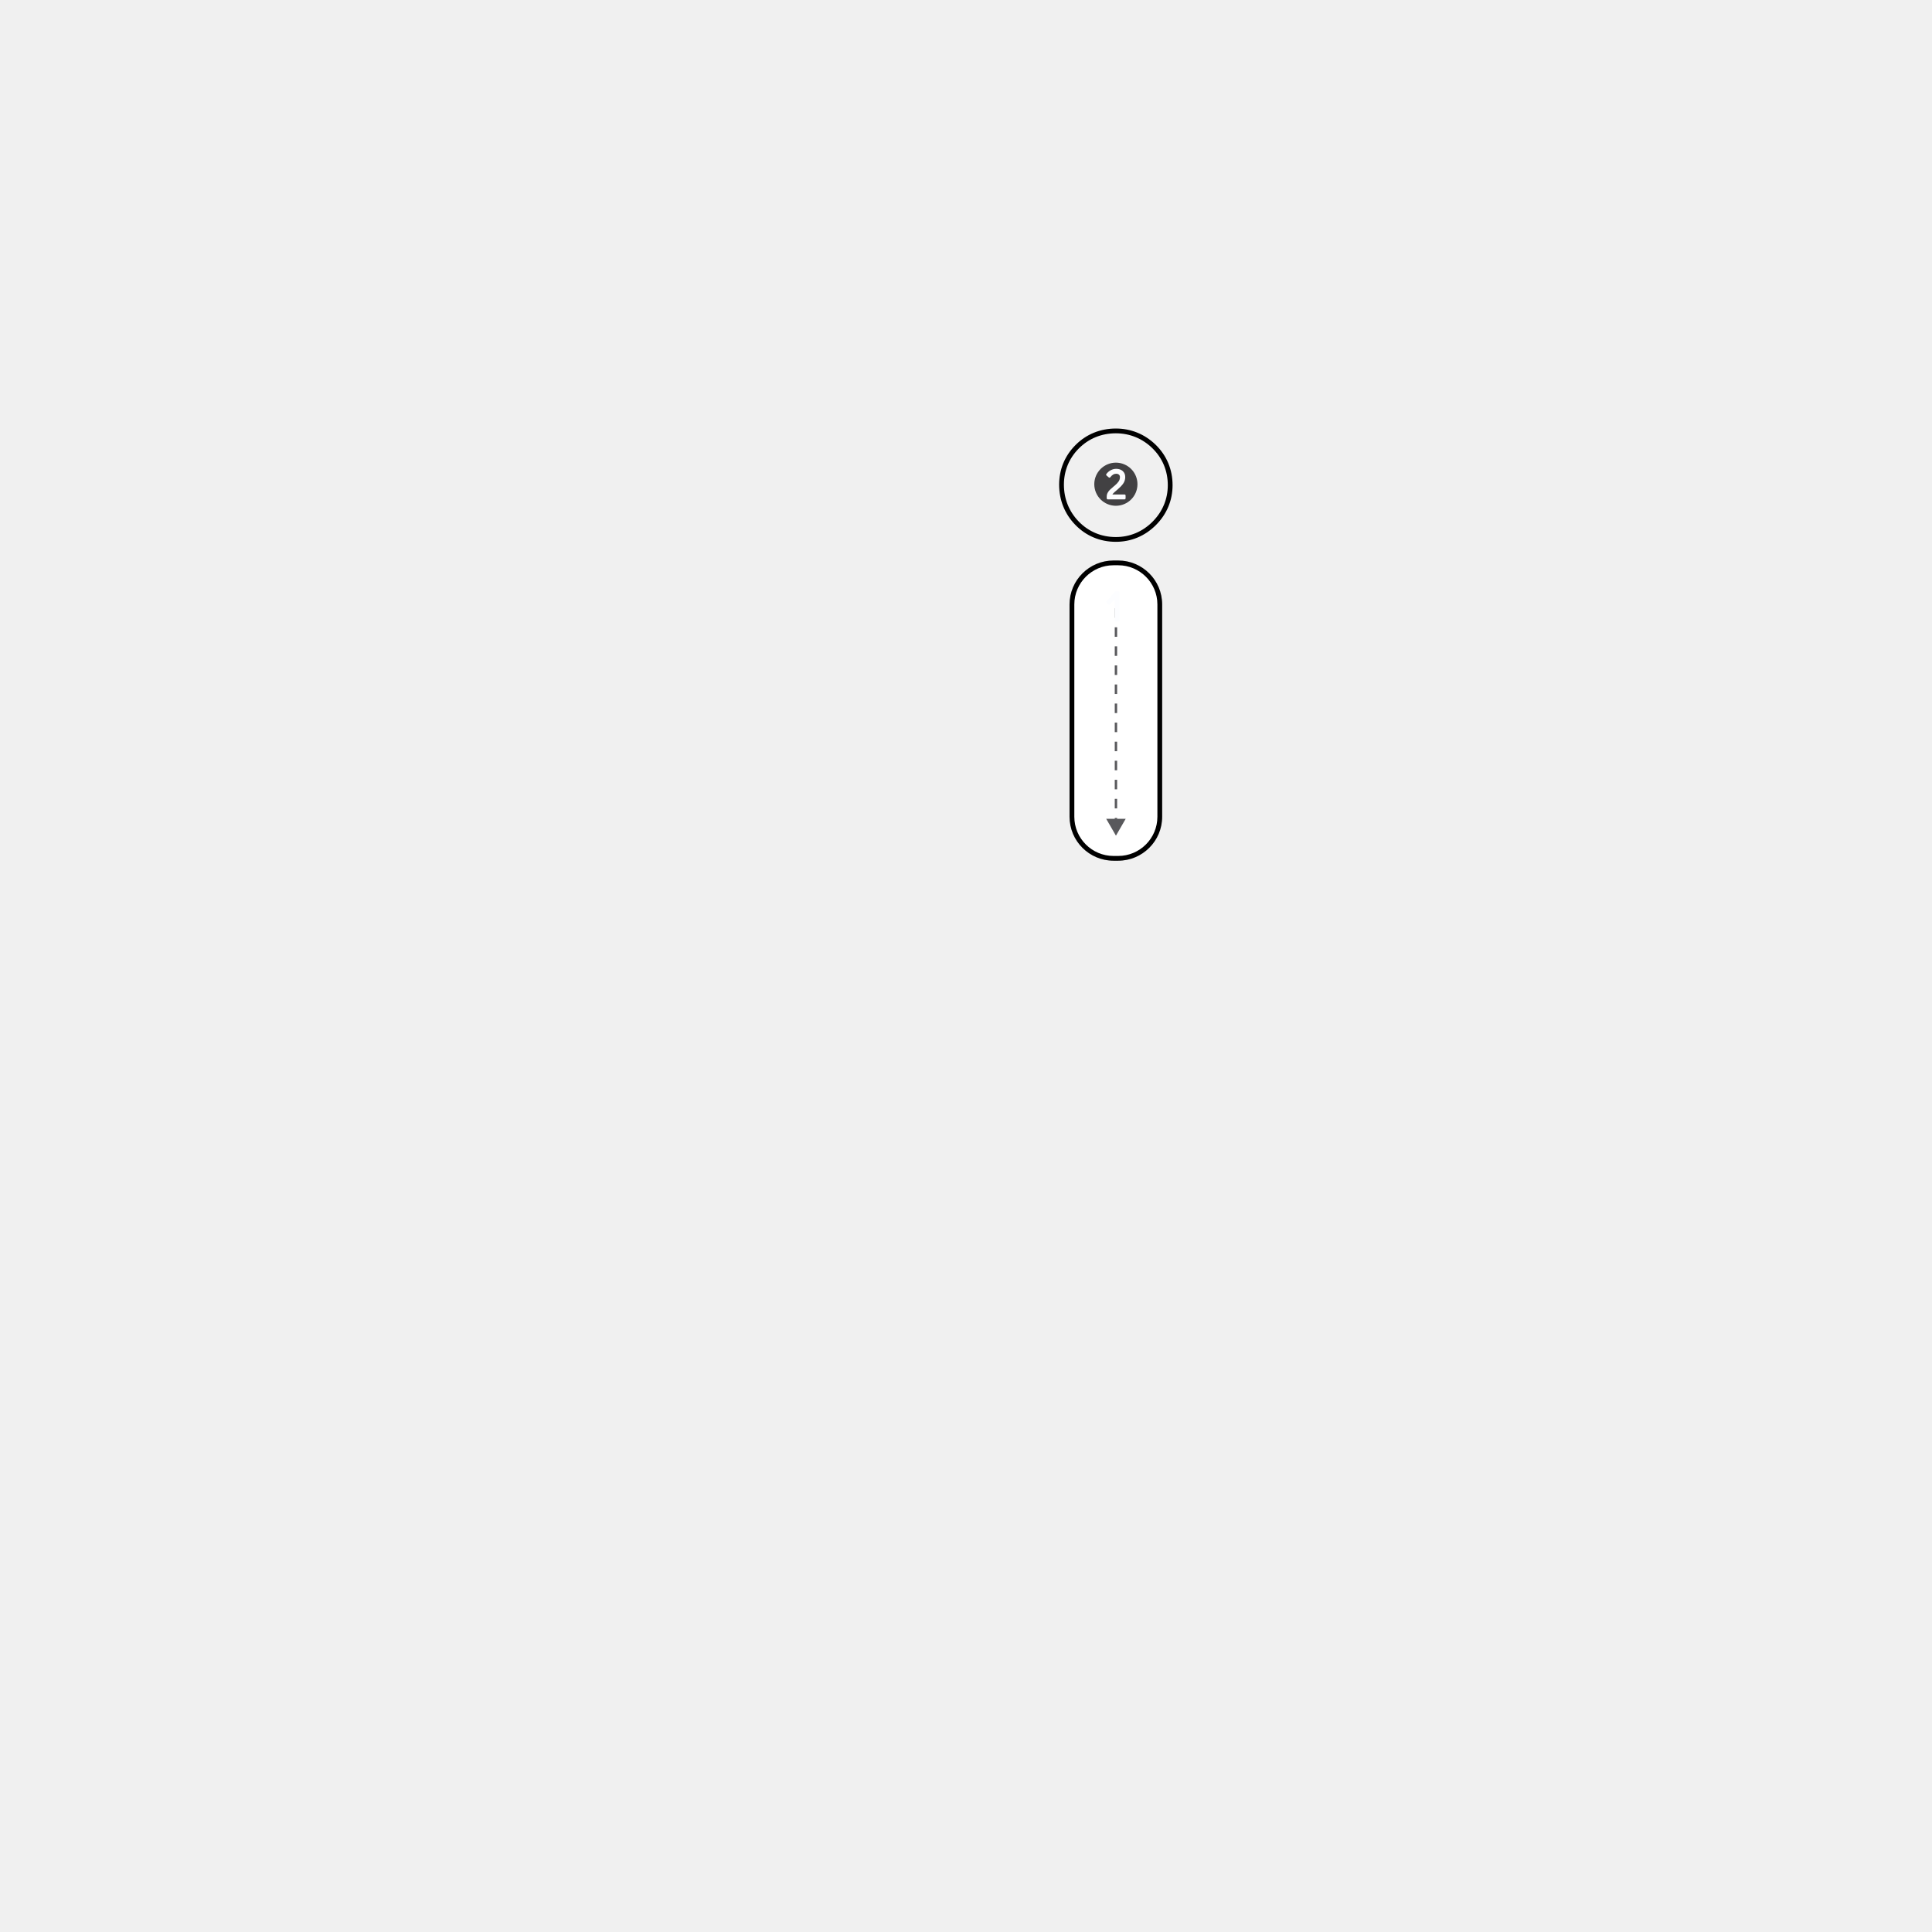
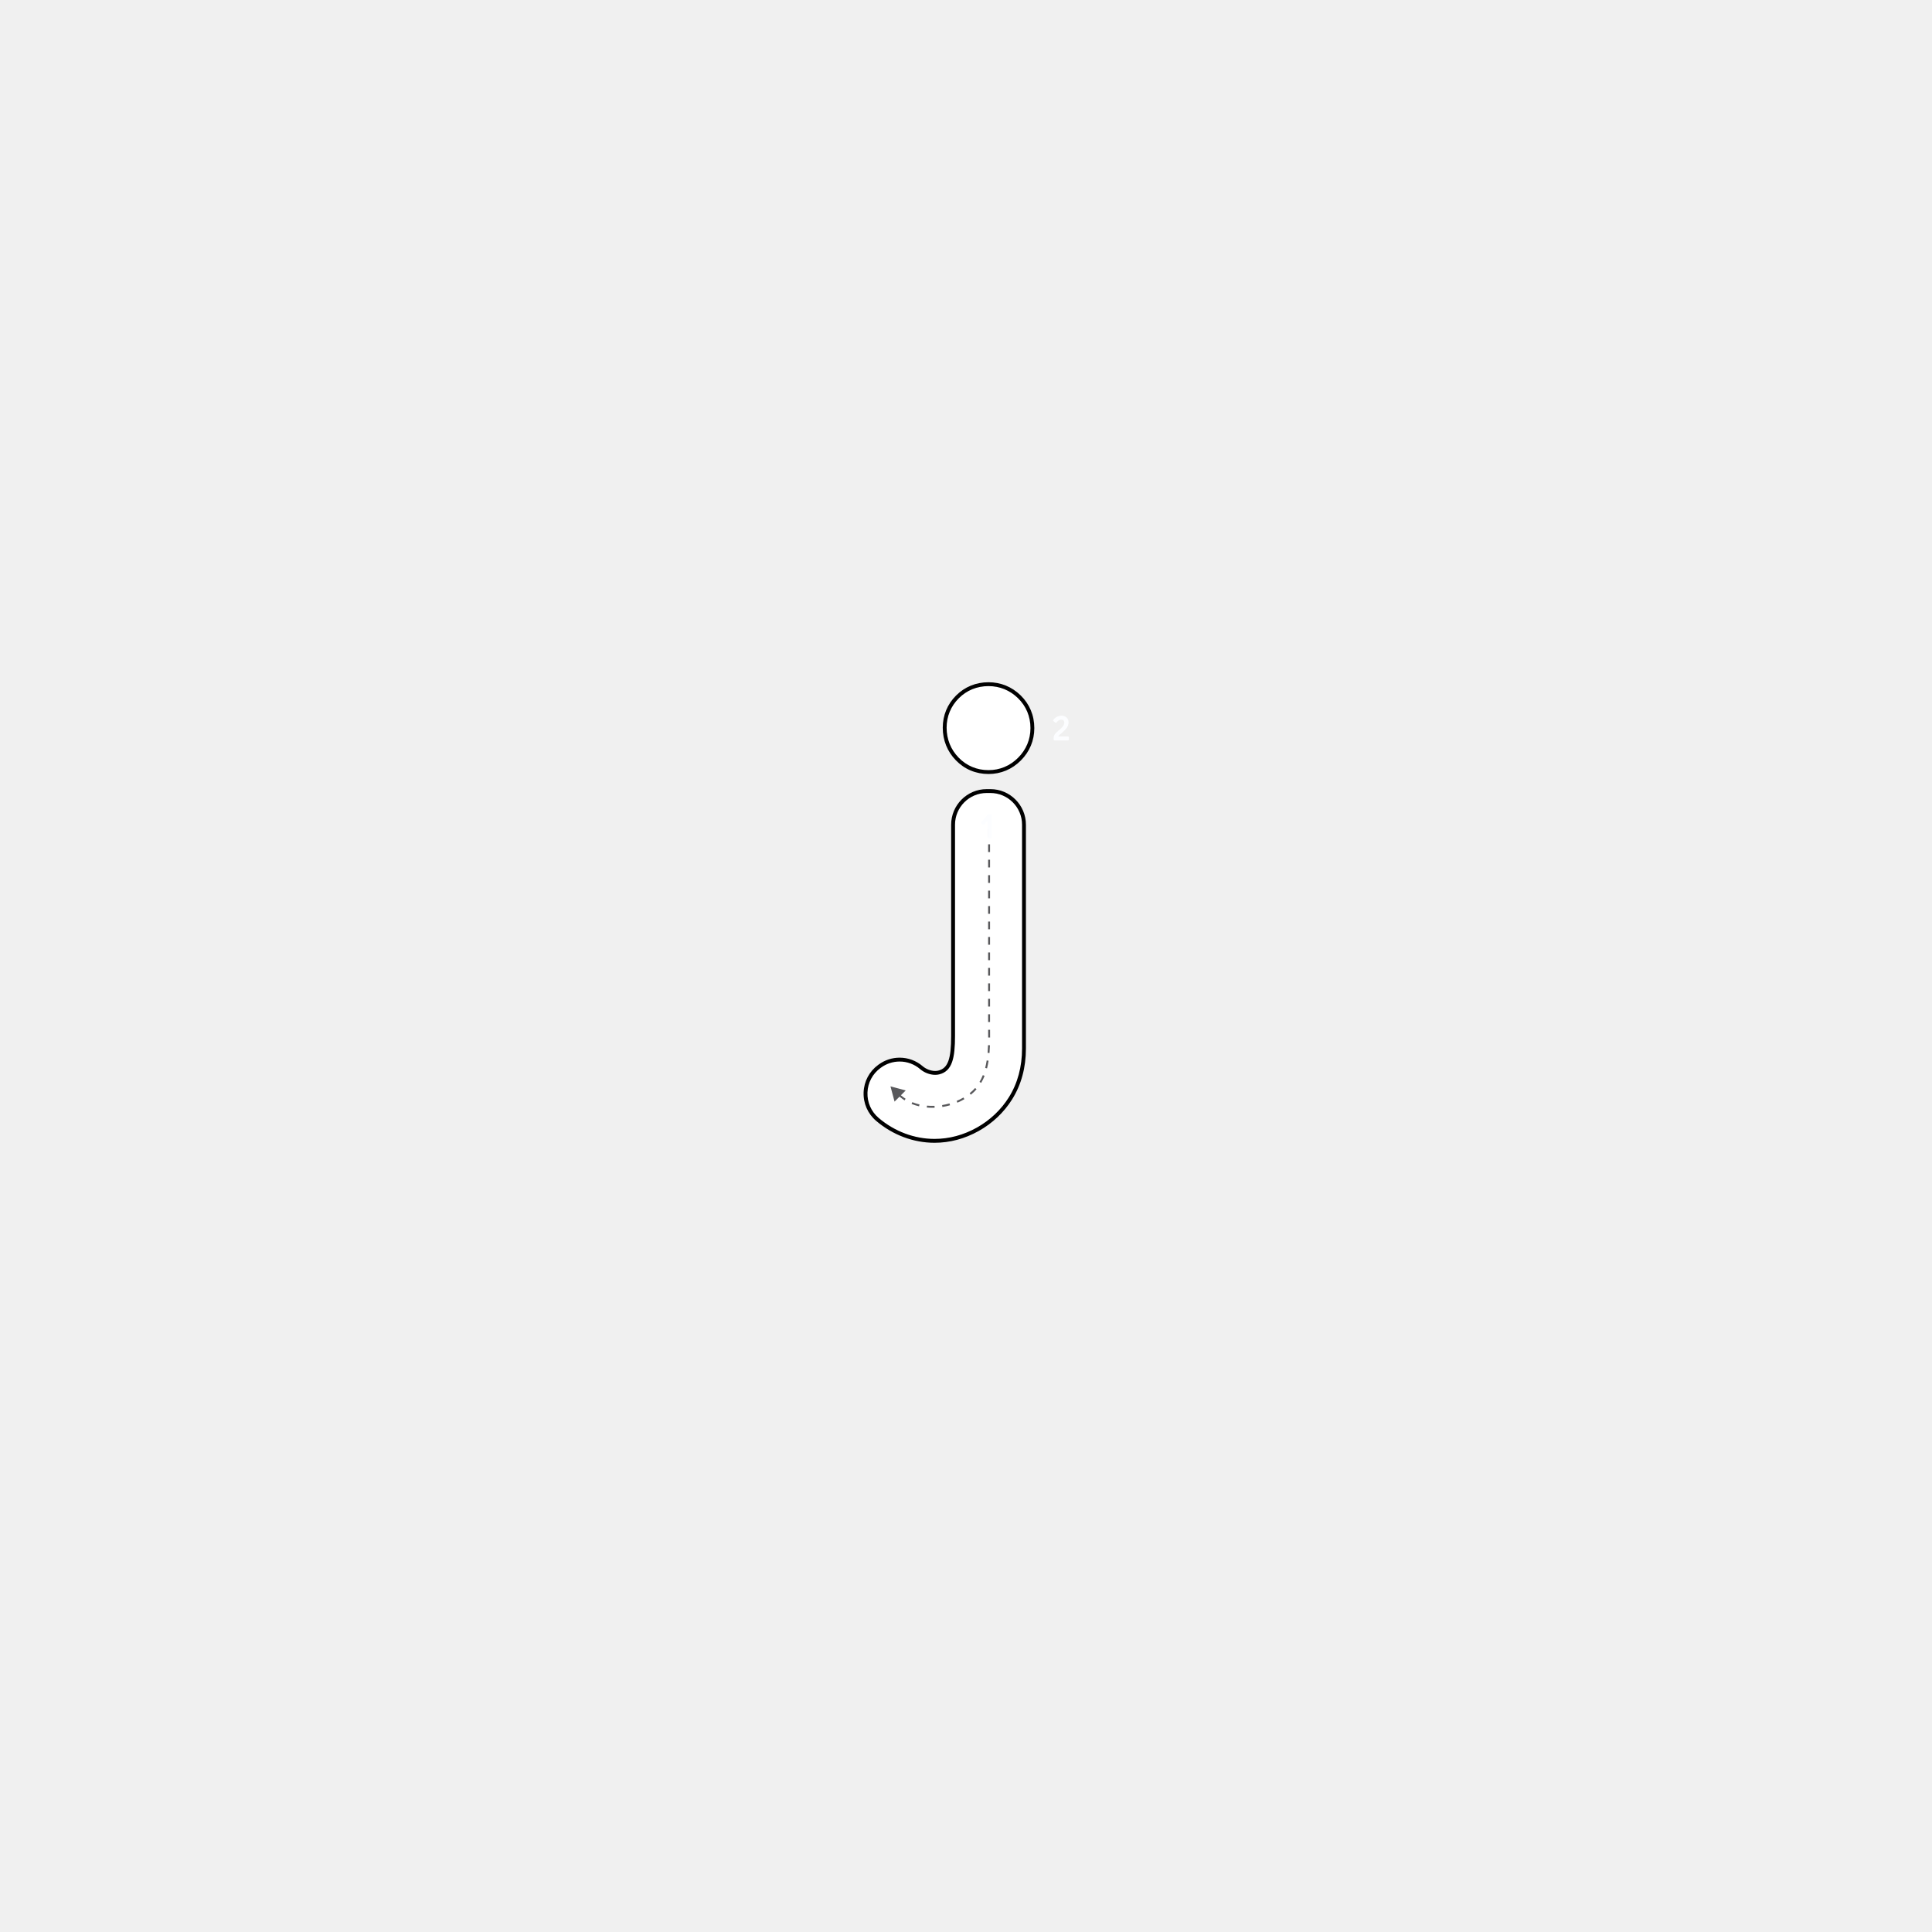
- <svg xmlns="http://www.w3.org/2000/svg" width="2000" height="2000" enable-background="new 0 0 2000 2000" version="1.1" xml:space="preserve">
-   <g class="layer">
-     <g id="svg_147">
-       <g id="svg_149">
-         <defs>
-           <rect height="118.69" id="SVGID_00000132788067574820068620000000616017350138251687_" width="118.28" x="1096.35" y="443.61" />
-         </defs>
-         <clipPath id="SVGID_00000013167105852969630230000014525661675915303847_">
-           <use href="#SVGID_00000132788067574820068620000000616017350138251687_" id="svg_150" overflow="visible" />
-         </clipPath>
-         <g clip-path="url(#SVGID_00000013167105852969630230000014525661675915303847_)" id="svg_151">
-           <path d="m1155.12,448.55c14.29,0 27.31,5.28 37.65,15.28c10.56,10.23 16.13,23.51 16.13,38.42c0,14.42 -5.48,27.52 -15.85,37.87c-10.36,10.35 -23.47,15.83 -37.93,15.83c-14.95,0 -28.25,-5.58 -38.47,-16.12c-10,-10.31 -15.29,-23.49 -15.29,-38.12c0,-14.42 5.38,-27.43 15.58,-37.6c10.19,-10.18 23.39,-15.56 38.18,-15.56m0,-4.94c-16.13,0 -30.55,5.88 -41.67,17.01c-11.15,11.12 -17.03,25.33 -17.03,41.09c0,15.94 5.76,30.31 16.68,41.56c11.16,11.52 25.7,17.61 42.02,17.61c15.79,0 30.12,-5.97 41.42,-17.27c11.32,-11.31 17.3,-25.6 17.3,-41.36c0,-16.27 -6.1,-30.78 -17.63,-41.97c-11.28,-10.9 -25.48,-16.67 -41.09,-16.67z" id="svg_152" />
-         </g>
-       </g>
-       <path d="m1152.74,886.09c-22.39,0 -40.61,-18.2 -40.61,-40.56l0,-219.84c0,-22.36 18.22,-40.55 40.61,-40.55l4.78,0c22.4,0 40.62,18.19 40.62,40.55l0,219.84c0,22.36 -18.22,40.56 -40.62,40.56l-4.78,0z" fill="#FFFFFF" id="svg_153" />
-       <g id="svg_154">
-         <defs>
-           <rect height="312.18" id="SVGID_00000057853876280839322640000007393924374312126594_" width="97.28" x="1106.34" y="578.82" />
-         </defs>
-         <clipPath id="SVGID_00000088135335243294327140000000641364122783820182_">
-           <use href="#SVGID_00000057853876280839322640000007393924374312126594_" id="svg_155" overflow="visible" />
-         </clipPath>
-         <g clip-path="url(#SVGID_00000088135335243294327140000000641364122783820182_)" id="svg_156">
-           <path d="m1157.52,585.14c22.4,0 40.62,18.19 40.62,40.55l0,219.84c0,22.36 -18.22,40.56 -40.62,40.56l-4.78,0c-22.39,0 -40.61,-18.2 -40.61,-40.56l0,-219.84c0,-22.36 18.22,-40.55 40.61,-40.55l4.78,0m0,-4.93l-4.78,0c-25.12,0 -45.56,20.4 -45.56,45.48l0,219.84c0,25.08 20.44,45.49 45.56,45.49l4.78,0c25.12,0 45.56,-20.41 45.56,-45.49l0,-219.84c0,-25.08 -20.44,-45.48 -45.56,-45.48z" id="svg_157" />
-         </g>
-       </g>
-       <path d="m1156.46,854.1l-2.47,0l0,-7.38l2.47,0l0,7.38zm0,-17.25l-2.47,0l0,-9.87l2.47,0l0,9.87zm0,-19.73l-2.47,0l0,-9.88l2.47,0l0,9.88zm0,-19.74l-2.47,0l0,-9.87l2.47,0l0,9.87zm0,-19.74l-2.47,0l0,-9.87l2.47,0l0,9.87zm0,-19.73l-2.47,0l0,-9.88l2.47,0l0,9.88zm0,-19.74l-2.47,0l0,-9.87l2.47,0l0,9.87zm0,-19.74l-2.47,0l0,-9.86l2.47,0l0,9.86zm0,-19.73l-2.47,0l0,-9.87l2.47,0l0,9.87zm0,-19.74l-2.47,0l0,-9.86l2.47,0l0,9.86zm0,-19.74l-2.47,0l0,-9.86l2.47,0l0,9.86zm0,-19.73l-2.47,0l0,-9.87l2.47,0l0,9.87z" fill="#59595C" id="svg_158" />
-       <path d="m1155.22,865.09l-10.1,-17.49l20.22,0l-10.12,17.49z" fill="#59595C" id="svg_159" />
-       <path d="m1157.81,612.14l-2.86,0c-0.33,0 -0.64,0.14 -0.85,0.39l-8.45,9.87c-0.38,0.44 -0.35,1.1 0.06,1.51l1.61,1.6c0.43,0.43 1.13,0.43 1.56,0l4.95,-4.88l0,21.39c0,0.61 0.5,1.11 1.12,1.11l2.86,0c0.61,0 1.11,-0.5 1.11,-1.11l0,-28.78c0,-0.61 -0.49,-1.1 -1.11,-1.1z" fill="#FCFDFF" id="svg_161" />
-       <g id="svg_162" transform="matrix(1 0 0 1 -95 -1)">
-         <defs>
-           <rect height="45.89" id="SVGID_00000090992894127644718470000008918900840890885769_" width="45.08" x="1227.48" y="479.71" />
-         </defs>
-         <clipPath id="SVGID_00000172438748081869263500000005111876396102314682_">
-           <use href="#SVGID_00000090992894127644718470000008918900840890885769_" id="svg_163" overflow="visible" />
-         </clipPath>
-         <g clip-path="url(#SVGID_00000172438748081869263500000005111876396102314682_)" id="svg_164">
-           <path d="m1272.5,502.25c0,1.46 -0.14,2.92 -0.43,4.35c-0.29,1.44 -0.71,2.83 -1.27,4.19c-0.57,1.35 -1.25,2.64 -2.07,3.86c-0.81,1.22 -1.74,2.35 -2.78,3.38c-1.04,1.04 -2.16,1.97 -3.39,2.77c-1.22,0.82 -2.5,1.51 -3.85,2.07c-1.37,0.56 -2.76,0.98 -4.2,1.27c-1.44,0.29 -2.89,0.43 -4.36,0.43c-1.47,0 -2.92,-0.14 -4.36,-0.43c-1.44,-0.29 -2.84,-0.71 -4.19,-1.27c-1.35,-0.56 -2.65,-1.25 -3.86,-2.07c-1.22,-0.8 -2.36,-1.73 -3.4,-2.77c-1.03,-1.03 -1.96,-2.16 -2.77,-3.38c-0.82,-1.22 -1.51,-2.51 -2.07,-3.86c-0.56,-1.36 -0.99,-2.75 -1.27,-4.19c-0.29,-1.43 -0.43,-2.89 -0.43,-4.35c0,-1.47 0.14,-2.92 0.43,-4.36c0.28,-1.43 0.71,-2.83 1.27,-4.19c0.56,-1.34 1.25,-2.63 2.07,-3.85c0.81,-1.22 1.74,-2.35 2.77,-3.39c1.04,-1.03 2.18,-1.95 3.4,-2.77c1.21,-0.81 2.5,-1.5 3.86,-2.06c1.36,-0.57 2.75,-0.99 4.19,-1.28c1.44,-0.28 2.89,-0.42 4.36,-0.42c1.47,0 2.92,0.14 4.36,0.42c1.44,0.29 2.83,0.71 4.2,1.28c1.35,0.56 2.63,1.25 3.85,2.06c1.23,0.81 2.35,1.74 3.39,2.77c1.04,1.04 1.97,2.17 2.78,3.39c0.82,1.22 1.51,2.51 2.07,3.85c0.56,1.36 0.98,2.76 1.27,4.19c0.29,1.44 0.43,2.89 0.43,4.36z" fill="#424143" id="svg_165" />
-         </g>
-       </g>
-       <path d="m1259.11,512.87l-12.57,0c0.16,-0.3 0.38,-0.61 0.68,-0.93c0.79,-0.87 2.06,-2.03 3.76,-3.43l-0.02,-0.02c0.27,-0.18 0.55,-0.43 0.88,-0.71c2.42,-2.05 4.35,-4.05 5.75,-5.98c1.49,-2.03 2.24,-4.38 2.24,-6.97c0,-2.57 -0.87,-4.65 -2.6,-6.21c-1.7,-1.51 -3.97,-2.29 -6.74,-2.29c-1.95,0 -3.85,0.49 -5.66,1.44c-1.78,0.95 -3.31,2.28 -4.54,3.95c-0.34,0.48 -0.26,1.12 0.18,1.5l2.32,1.99c0.23,0.19 0.53,0.3 0.85,0.26c0.31,-0.04 0.58,-0.2 0.77,-0.45c0.89,-1.2 1.86,-2.11 2.87,-2.72c1.95,-1.19 4.67,-1.18 6.07,0.08c0.68,0.61 1.01,1.42 1.01,2.45c0,1.73 -0.44,3.21 -1.33,4.52c-0.94,1.39 -2.31,2.86 -4.09,4.36c-0.09,0.08 -0.55,0.46 -1.4,1.14c-1.45,1.21 -2.64,2.26 -3.54,3.13c-0.92,0.91 -1.7,1.94 -2.32,3.08c-0.67,1.22 -1.01,2.56 -1.01,3.97l0,1.82c0,0.61 0.5,1.11 1.11,1.11l17.33,0c0.6,0 1.11,-0.5 1.11,-1.11l0,-2.87c0,-0.61 -0.5,-1.11 -1.11,-1.11z" fill="#FCFDFF" id="svg_166" transform="matrix(1 0 0 1 -95 -1)" />
+ <svg xmlns="http://www.w3.org/2000/svg" version="1.2" viewBox="0 0 2000 2000" width="2000" height="2000">
+   <defs>
+     <clipPath clipPathUnits="userSpaceOnUse" id="cp1">
+       <path d="m975.55 706.26h95.83v95.59h-95.83z" />
+     </clipPath>
+     <clipPath clipPathUnits="userSpaceOnUse" id="cp2">
+       <path d="m893.51 815.54h170.05v367.46h-170.05z" />
+     </clipPath>
+   </defs>
+   <style>
+ 		.s0 { fill: #ffffff } 
+ 		.s1 { fill: #000000 } 
+ 		.s2 { fill: #59595c } 
+ 		.s3 { fill: #fcfdff } 
+ 	</style>
+   <g id="Layer 1">
+     <g>
+       <g>
+         <g>
+           <g>
+ 					</g>
+         </g>
+         <g>
+           <g id="Clip-Path">
+             <g>
+               <g>
+                 <g>
+                   <g>
+ 									</g>
+                 </g>
+               </g>
+             </g>
+           </g>
+         </g>
+         <g>
+           <g>
+             <g>
+ 						</g>
+           </g>
+         </g>
+         <g>
+           <g>
+             <g>
+               <g>
+ 							</g>
+             </g>
+             <g>
+               <g>
+ 							</g>
+             </g>
+             <g>
+               <g>
+ 							</g>
+             </g>
+             <g>
+               <g>
+ 							</g>
+             </g>
+           </g>
+           <g>
+             <g>
+               <g>
+ 							</g>
+             </g>
+             <g>
+               <g>
+ 							</g>
+             </g>
+             <g>
+               <g>
+ 							</g>
+             </g>
+             <g>
+               <g>
+ 							</g>
+             </g>
+           </g>
+           <g>
+             <g>
+               <g>
+ 							</g>
+             </g>
+             <g>
+               <g>
+ 							</g>
+             </g>
+             <g>
+               <g>
+ 							</g>
+             </g>
+             <g>
+               <g>
+ 							</g>
+             </g>
+           </g>
+           <g>
+             <g>
+               <g>
+ 							</g>
+             </g>
+             <g>
+               <g>
+ 							</g>
+             </g>
+             <g>
+               <g>
+ 							</g>
+             </g>
+             <g>
+               <g>
+ 							</g>
+             </g>
+           </g>
+           <g>
+             <g>
+               <g>
+ 							</g>
+             </g>
+             <g>
+               <g>
+ 							</g>
+             </g>
+             <g>
+               <g>
+ 							</g>
+             </g>
+             <g>
+               <g>
+ 							</g>
+             </g>
+           </g>
+           <g>
+             <g>
+               <g>
+ 							</g>
+             </g>
+             <g>
+               <g>
+ 							</g>
+             </g>
+             <g>
+               <g>
+ 							</g>
+             </g>
+             <g>
+               <g>
+ 							</g>
+             </g>
+           </g>
+           <g>
+             <g>
+               <g>
+ 							</g>
+             </g>
+             <g>
+               <g>
+ 							</g>
+             </g>
+             <g>
+               <g>
+ 							</g>
+             </g>
+             <g>
+               <g>
+ 							</g>
+             </g>
+           </g>
+         </g>
+       </g>
+       <g>
+ 			</g>
+     </g>
+     <g>
+       <path class="s0" d="m1023.33 797.25c-12.06 0-22.79-4.5-31.04-13.04-8.08-8.34-12.36-19.03-12.36-30.89 0-11.69 4.35-22.22 12.58-30.46 8.22-8.25 18.88-12.6 30.82-12.6 11.53 0 22.04 4.28 30.38 12.37 8.53 8.29 13.03 19.05 13.03 31.12 0 11.69-4.43 22.3-12.8 30.68-8.37 8.39-18.95 12.82-30.61 12.82z" />
+       <g>
+         <g id="Clip-Path" clip-path="url(#cp1)">
+           <g>
+             <path class="s1" d="m1023.33 706.26c-13.01 0-24.65 4.76-33.64 13.77-8.99 9.01-13.75 20.52-13.75 33.29 0 12.92 4.66 24.57 13.49 33.67 9.01 9.33 20.73 14.26 33.9 14.26 12.74 0 24.3-4.84 33.43-13.99 9.14-9.15 13.96-20.73 13.96-33.5 0-13.19-4.92-24.94-14.24-34-9.1-8.83-20.56-13.5-33.15-13.5zm0 4c11.53 0 22.04 4.28 30.38 12.37 8.53 8.29 13.03 19.05 13.03 31.12 0 11.69-4.43 22.3-12.8 30.68-8.37 8.39-18.95 12.82-30.61 12.82-12.06 0-22.79-4.5-31.04-13.04-8.08-8.34-12.36-19.03-12.36-30.89 0-11.69 4.35-22.22 12.58-30.46 8.22-8.25 18.88-12.6 30.82-12.6z" />
+           </g>
+         </g>
+       </g>
+       <path class="s0" d="m967.39 1179c-20.81 0-41.34-7.71-57.8-21.7-7.75-6.59-11.97-16.19-11.6-26.35 0.37-10.13 5.27-19.36 13.44-25.34l0.56-0.4c5.66-4.13 12.35-6.33 19.35-6.33 7.79 0 15.33 2.81 21.21 7.89 4.22 3.63 10.18 5.9 15.55 5.9q2.17-0.01 4.11-0.48c13.73-3.35 16.41-17.2 16.41-39.98v-218.46c0-18.11 14.7-32.85 32.78-32.85h3.87c18.07 0 32.78 14.74 32.78 32.85l-0.01 231.53c0 19.13-4.61 36.18-13.7 50.69-8.09 12.89-19.5 23.7-33.02 31.27-13.95 7.8-28.73 11.76-43.93 11.76z" />
+       <g>
+         <g id="Clip-Path" clip-path="url(#cp2)">
+           <g>
+             <path class="s1" d="m1025.27 816.9h-3.87c-20.28 0-36.77 16.53-36.77 36.85v218.46c0 12.43-0.87 20.42-2.83 25.94-2.04 5.74-5.28 8.88-10.53 10.16q-1.48 0.36-3.17 0.36c-4.4 0-9.48-1.94-12.95-4.93-6.6-5.7-15.06-8.85-23.81-8.85-7.85 0-15.36 2.45-21.7 7.09l-0.56 0.4c-9.16 6.7-14.66 17.06-15.08 28.42-0.42 11.4 4.33 22.16 13.01 29.54 17.18 14.62 38.62 22.66 60.38 22.66 15.89 0 31.33-4.13 45.87-12.27 14.1-7.89 26.02-19.17 34.45-32.63 9.51-15.16 14.32-32.93 14.32-52.82v-231.53c0-20.32-16.49-36.85-36.76-36.85zm0 4c18.07 0 32.77 14.74 32.77 32.85v231.53c0 19.13-4.61 36.18-13.7 50.69-8.09 12.89-19.5 23.7-33.02 31.27-13.95 7.8-28.73 11.76-43.92 11.76-20.82 0-41.35-7.71-57.81-21.7-7.75-6.59-11.97-16.19-11.6-26.35 0.37-10.13 5.27-19.36 13.44-25.34l0.56-0.4c5.66-4.13 12.35-6.33 19.35-6.33 7.79 0 15.33 2.81 21.21 7.89 4.22 3.63 10.18 5.9 15.55 5.9q2.17-0.01 4.11-0.48c13.73-3.35 16.41-17.2 16.41-39.98v-218.46c0-18.11 14.7-32.85 32.78-32.85z" />
+           </g>
+         </g>
+       </g>
+       <path class="s2" d="m921.82 1124.6l15.77 4.23-11.55 11.57z" />
+       <g>
+         <g id="Clip-Path">
+           <g>
+ 					</g>
+         </g>
+       </g>
+       <path class="s3" d="m1105.57 762.35h-10.14q0.19-0.35 0.54-0.75 0.98-1.07 3.05-2.78l-0.02-0.01q0.32-0.22 0.7-0.57c1.96-1.66 3.53-3.29 4.66-4.84q1.79-2.49 1.8-5.65 0-3.14-2.1-5.03c-1.37-1.23-3.2-1.86-5.44-1.86q-2.37 0.01-4.57 1.17-2.17 1.15-3.66 3.2c-0.28 0.38-0.21 0.91 0.14 1.22l1.88 1.6c0.18 0.16 0.42 0.25 0.68 0.21 0.25-0.03 0.47-0.16 0.62-0.35q1.09-1.47 2.33-2.22c1.57-0.96 3.76-0.96 4.89 0.07q0.82 0.73 0.81 1.98c0 1.4-0.35 2.6-1.07 3.66q-1.15 1.71-3.3 3.53-0.11 0.1-1.13 0.94-1.78 1.46-2.85 2.53-1.13 1.1-1.89 2.49-0.8 1.49-0.8 3.22v1.48c0 0.48 0.4 0.89 0.89 0.89h13.98c0.5 0 0.9-0.41 0.9-0.89v-2.34c0-0.49-0.4-0.9-0.9-0.9z" />
+       <path class="s2" d="m965.03 1146.79q-2.84 0-5.62-0.26l0.18-1.98c2.56 0.23 5.2 0.3 7.84 0.19l0.08 2q-1.24 0.05-2.48 0.05zm10.53-0.84l-0.31-1.98c2.57-0.42 5.15-0.99 7.66-1.7l0.55 1.92c-2.58 0.74-5.24 1.33-7.9 1.76zm-24.16-0.69c-2.68-0.63-5.29-1.45-7.74-2.45l0.75-1.85c2.36 0.96 4.86 1.75 7.45 2.35zm39.69-3.76l-0.77-1.84q3.67-1.55 7.01-3.52l1 1.72c-2.28 1.35-4.72 2.58-7.24 3.64zm-54.68-2.41q-1.26-0.8-2.46-1.68-2.07-1.53-4-3.29l1.35-1.47q1.84 1.69 3.84 3.15 1.13 0.84 2.33 1.6zm68.61-5.85l-1.25-1.55q1.61-1.3 3.06-2.7 1.35-1.29 2.58-2.69l1.49 1.32q-1.28 1.47-2.69 2.82-1.52 1.45-3.19 2.8zm10.67-12.23l-1.72-1.02c1.3-2.17 2.46-4.53 3.45-7.02l1.85 0.74c-1.03 2.59-2.24 5.05-3.58 7.3zm6.09-15.01l-1.94-0.51c0.62-2.41 1.16-5.01 1.58-7.73l1.97 0.31c-0.43 2.78-0.98 5.44-1.61 7.93zm2.56-15.94l-1.99-0.17c0.2-2.47 0.36-5.07 0.45-7.93l1.99 0.07c-0.1 2.89-0.24 5.52-0.45 8.03zm0.6-16.05l-2-0.01q0-0.9 0-1.81 0-3.02-0.02-5.98v-0.19l2-0.02v0.21q0.02 2.95 0.02 5.98 0 0.9 0 1.82zm-0.05-16.02h-1.99v-8h1.99zm0-16.01h-1.99v-8.01h1.99zm0-16.01h-1.99v-8h1.99zm0-16.01h-1.99v-8h1.99zm0-16h-1.99v-8h1.99zm0-15.99h-1.99v-8h1.99zm0-16h-1.99v-8h1.99zm0-16h-1.99v-8h1.99zm0-16h-1.99v-8h1.99zm0-15.99h-1.99v-8h1.99zm0-15.99h-1.99v-8h1.99zm0-15.99h-1.99v-8h1.99zm0-15.99h-1.99v-7.99h1.99z" />
+       <path class="s3" d="m1025.66 842.77h-2.33c-0.26 0-0.51 0.11-0.68 0.32l-6.82 7.99c-0.3 0.36-0.28 0.88 0.05 1.22l1.29 1.3c0.35 0.35 0.92 0.35 1.27 0l4-3.95v17.33c0 0.49 0.4 0.89 0.89 0.89h2.32c0.49 0 0.9-0.4 0.9-0.89v-23.31c0-0.5-0.41-0.9-0.89-0.9z" />
+       <g>
+         <g id="Clip-Path">
+           <g>
+ 					</g>
+         </g>
+       </g>
    </g>
  </g>
</svg>
